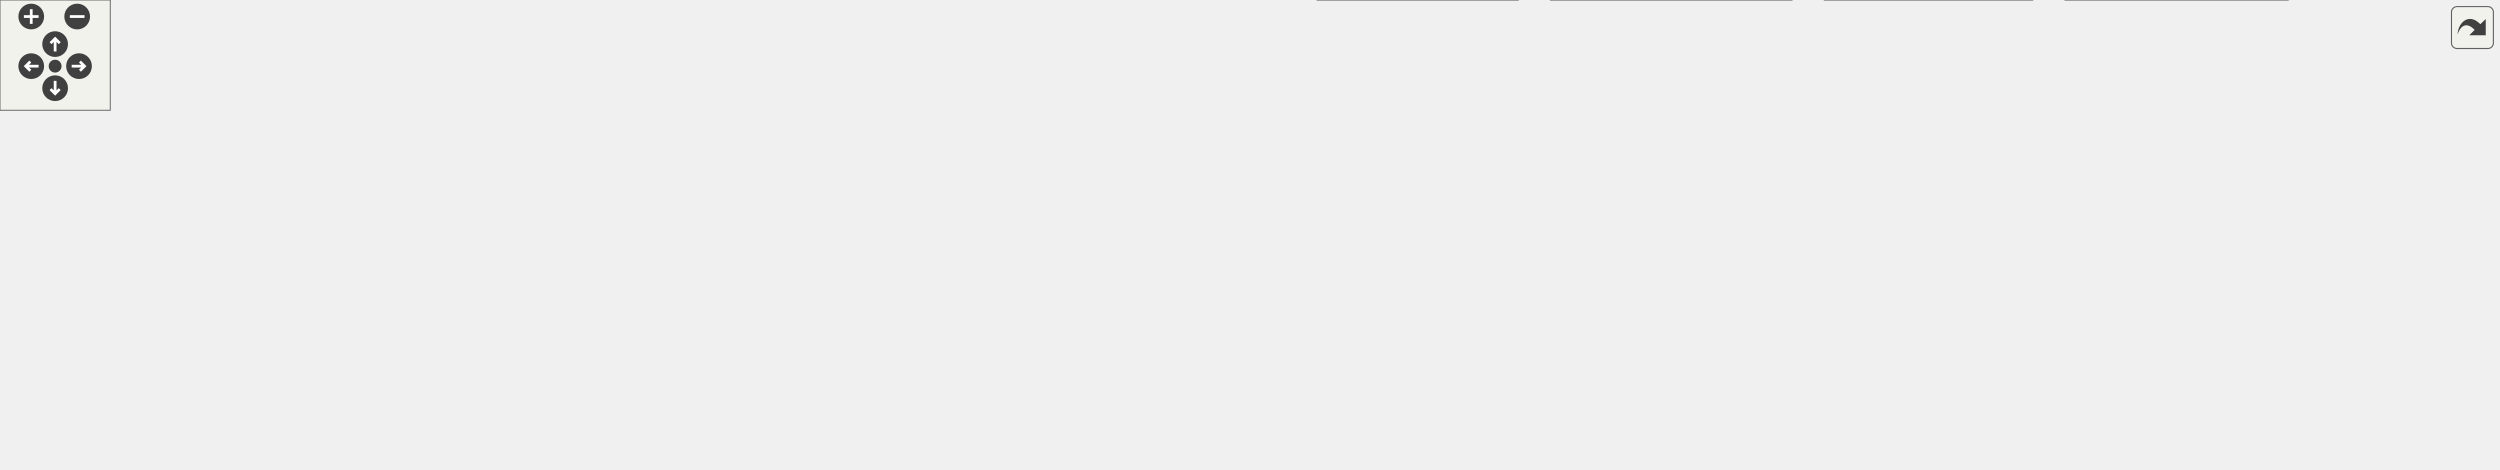
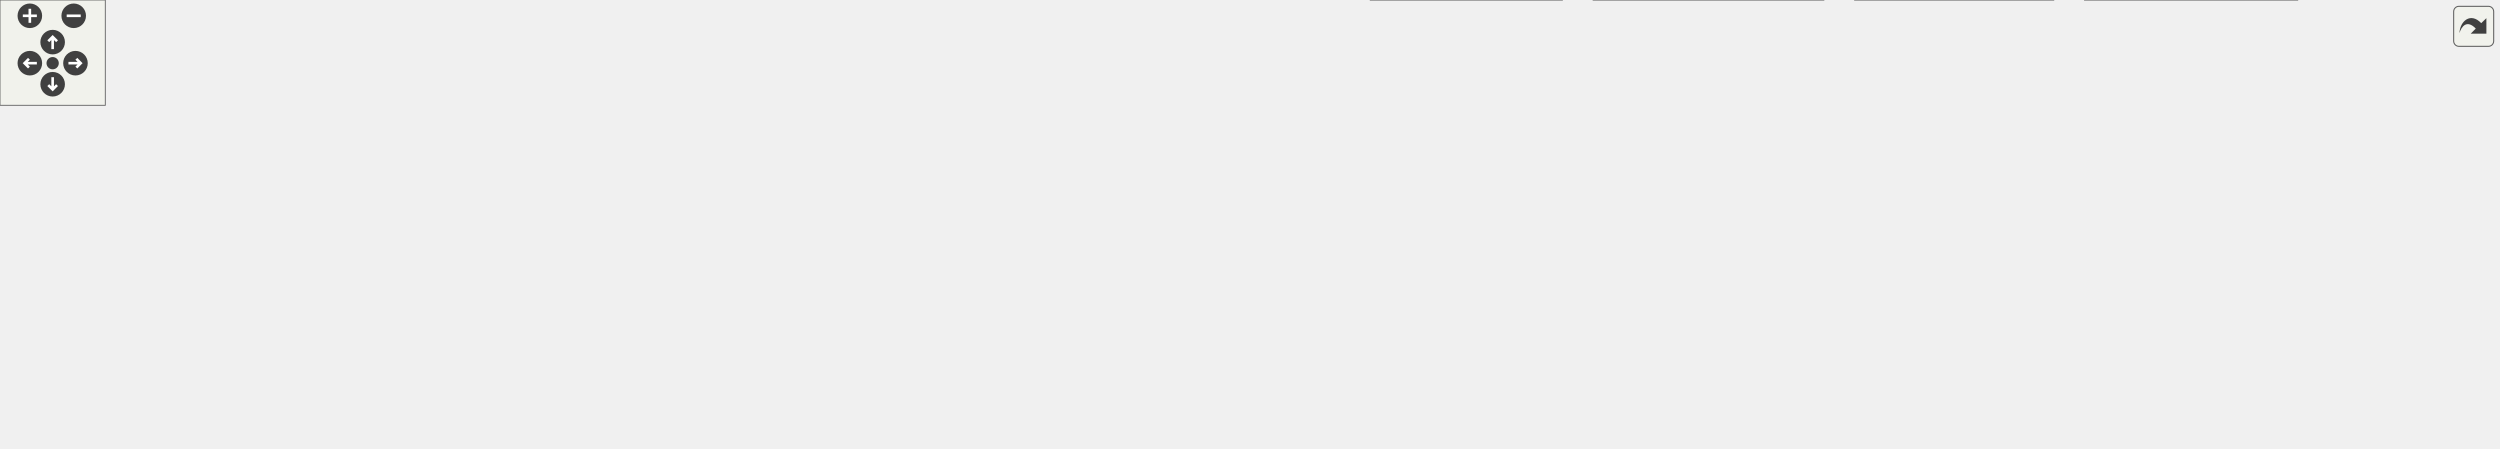
<svg xmlns="http://www.w3.org/2000/svg" xmlns:xlink="http://www.w3.org/1999/xlink" id="main" version="1.1" xml:space="preserve">
  <style type="text/css">
.edge:hover path { stroke: red; }
.edge:hover polygon { stroke: red; fill: red; }
</style>
  <defs>
    <circle id="rim" cx="0" cy="0" r="7" />
    <circle id="rim2" cx="0" cy="0" r="3.5" />
    <g id="zoomPlus">
      <use xlink:href="#rim" fill="#404040">
        <set attributeName="fill" to="#808080" begin="zoomplus.mouseover" end="zoomplus.mouseout" />
      </use>
      <path d="M-4,0h8M0,-4v8" fill="none" stroke="white" stroke-width="1.5" pointer-events="none" />
    </g>
    <g id="zoomMin">
      <use xlink:href="#rim" fill="#404040">
        <set attributeName="fill" to="#808080" begin="zoomminus.mouseover" end="zoomminus.mouseout" />
      </use>
      <path d="M-4,0h8" fill="none" stroke="white" stroke-width="1.5" pointer-events="none" />
    </g>
    <g id="dirArrow">
      <path fill="none" stroke="white" stroke-width="1.5" d="M0,-3.0v7 M-2.5,-0.5L0,-3.0L2.5,-0.5" />
    </g>
    <g id="resetDef">
      <use xlink:href="#rim2" fill="#404040">
        <set attributeName="fill" to="#808080" begin="reset.mouseover" end="reset.mouseout" />
      </use>
    </g>
  </defs>
  <svg id="graph" class="graph">
    <g id="viewport">
      <g id="node1" class="node">
        <g id="a_node1">
          <a xlink:title=" ">
-             <polygon fill="#999999" stroke="#666666" points="565,-195 474,-195 474,-176 565,-176 565,-195" />
-             <text text-anchor="middle" x="519.5" y="-183" font-family="Helvetica,sans-Serif" font-size="10.00">HwAccessor.cpp</text>
+             <polygon fill="#999999" stroke="#666666" points="589,-195 498,-195 498,-176 589,-176 589,-195" />
+             <text text-anchor="middle" x="543.5" y="-183" font-family="Helvetica,sans-Serif" font-size="10.00">HwAccessor.cpp</text>
          </a>
        </g>
      </g>
      <g id="node2" class="node">
        <g id="a_node2">
          <a xlink:href="_hw_accessor_8hpp.html" target="_top" xlink:title=" ">
-             <polygon fill="white" stroke="#666666" points="532,-140 407,-140 407,-121 532,-121 532,-140" />
-             <text text-anchor="middle" x="469.5" y="-128" font-family="Helvetica,sans-Serif" font-size="10.00">udmaio/HwAccessor.hpp</text>
+             <polygon fill="white" stroke="#666666" points="556,-140 431,-140 431,-121 556,-121 556,-140" />
+             <text text-anchor="middle" x="493.5" y="-128" font-family="Helvetica,sans-Serif" font-size="10.00">udmaio/HwAccessor.hpp</text>
          </a>
        </g>
      </g>
      <g id="edge1" class="edge">
-         <path fill="none" stroke="#63b8ff" d="M511.24,-175.75C504.34,-168.43 494.28,-157.76 485.76,-148.74" />
-         <polygon fill="#63b8ff" stroke="#63b8ff" points="488.38,-146.42 478.97,-141.54 483.29,-151.22 488.38,-146.42" />
+         <path fill="none" stroke="#63b8ff" d="M535.24,-175.75C528.34,-168.43 518.28,-157.76 509.76,-148.74" />
+         <polygon fill="#63b8ff" stroke="#63b8ff" points="512.38,-146.42 502.97,-141.54 507.29,-151.22 512.38,-146.42" />
+       </g>
+       <g id="node27" class="node">
+         <g id="a_node27">
+           <a xlink:title=" ">
+             <polygon fill="#e0e0e0" stroke="#999999" points="614.5,-140 574.5,-140 574.5,-121 614.5,-121 614.5,-140" />
+             <text text-anchor="middle" x="594.5" y="-128" font-family="Helvetica,sans-Serif" font-size="10.00">regex</text>
+           </a>
+         </g>
+       </g>
+       <g id="edge30" class="edge">
+         <path fill="none" stroke="#63b8ff" d="M551.92,-175.75C558.97,-168.43 569.23,-157.76 577.91,-148.74" />
+         <polygon fill="#63b8ff" stroke="#63b8ff" points="580.43,-151.17 584.85,-141.53 575.39,-146.31 580.43,-151.17" />
+       </g>
+       <g id="node3" class="node">
+         <g id="a_node3">
+           <a xlink:title=" ">
+             <polygon fill="#e0e0e0" stroke="#999999" points="49,-85 0,-85 0,-66 49,-66 49,-85" />
+             <text text-anchor="middle" x="24.5" y="-73" font-family="Helvetica,sans-Serif" font-size="10.00">cstddef</text>
+           </a>
+         </g>
+       </g>
+       <g id="edge2" class="edge">
+         <path fill="none" stroke="#63b8ff" d="M430.8,-125.91C348.15,-120.56 198.1,-108.68 60.45,-85.08" />
+         <polygon fill="#63b8ff" stroke="#63b8ff" points="61.24,-81.66 50.79,-83.39 60.04,-88.56 61.24,-81.66" />
+       </g>
+       <g id="node4" class="node">
+         <g id="a_node4">
+           <a xlink:title=" ">
+             <polygon fill="#e0e0e0" stroke="#999999" points="113.5,-85 67.5,-85 67.5,-66 113.5,-66 113.5,-85" />
+             <text text-anchor="middle" x="90.5" y="-73" font-family="Helvetica,sans-Serif" font-size="10.00">cstring</text>
+           </a>
+         </g>
+       </g>
+       <g id="edge3" class="edge">
+         <path fill="none" stroke="#63b8ff" d="M430.73,-124.67C359,-118.56 237.97,-106.41 125.08,-85.25" />
+         <polygon fill="#63b8ff" stroke="#63b8ff" points="125.8,-81.82 115.32,-83.39 124.49,-88.7 125.8,-81.82" />
+       </g>
+       <g id="node5" class="node">
+         <g id="a_node5">
+           <a xlink:title=" ">
+             <polygon fill="#e0e0e0" stroke="#999999" points="191.5,-85 131.5,-85 131.5,-66 191.5,-66 191.5,-85" />
+             <text text-anchor="middle" x="161.5" y="-73" font-family="Helvetica,sans-Serif" font-size="10.00">filesystem</text>
+           </a>
+         </g>
+       </g>
+       <g id="edge4" class="edge">
+         <path fill="none" stroke="#63b8ff" d="M430.72,-121.15C373.76,-113.3 287.2,-100.72 202.78,-85.32" />
+         <polygon fill="#63b8ff" stroke="#63b8ff" points="203.65,-81.92 193.18,-83.55 202.38,-88.81 203.65,-81.92" />
+       </g>
+       <g id="node6" class="node">
+         <g id="a_node6">
+           <a xlink:title=" ">
+             <polygon fill="#e0e0e0" stroke="#999999" points="259.5,-85 209.5,-85 209.5,-66 259.5,-66 259.5,-85" />
+             <text text-anchor="middle" x="234.5" y="-73" font-family="Helvetica,sans-Serif" font-size="10.00">fstream</text>
+           </a>
+         </g>
+       </g>
+       <g id="edge5" class="edge">
+         <path fill="none" stroke="#63b8ff" d="M448.38,-120.58C403.88,-111.73 333.94,-97.7 273.5,-85 272.52,-84.79 271.53,-84.58 270.53,-84.37" />
+         <polygon fill="#63b8ff" stroke="#63b8ff" points="271.65,-81.03 261.14,-82.36 270.19,-87.88 271.65,-81.03" />
+       </g>
+       <g id="node7" class="node">
+         <g id="a_node7">
+           <a xlink:title=" ">
+             <polygon fill="#e0e0e0" stroke="#999999" points="206.5,-24.5 152.5,-24.5 152.5,-5.5 206.5,-5.5 206.5,-24.5" />
+             <text text-anchor="middle" x="179.5" y="-12.5" font-family="Helvetica,sans-Serif" font-size="10.00">iostream</text>
+           </a>
+         </g>
+       </g>
+       <g id="edge6" class="edge">
+         <path fill="none" stroke="#63b8ff" d="M442,-120.5C404.76,-113.16 353.62,-101.31 310.5,-85 289.66,-77.11 236.95,-48.26 205.1,-30.45" />
+         <polygon fill="#63b8ff" stroke="#63b8ff" points="206.93,-27.47 196.5,-25.63 203.51,-33.57 206.93,-27.47" />
+       </g>
+       <g id="node8" class="node">
+         <g id="a_node8">
+           <a xlink:title=" ">
+             <polygon fill="#e0e0e0" stroke="#999999" points="276,-24.5 225,-24.5 225,-5.5 276,-5.5 276,-24.5" />
+             <text text-anchor="middle" x="250.5" y="-12.5" font-family="Helvetica,sans-Serif" font-size="10.00">memory</text>
+           </a>
+         </g>
+       </g>
+       <g id="edge7" class="edge">
+         <path fill="none" stroke="#63b8ff" d="M449.3,-120.51C418.84,-113.32 377.98,-101.66 344.5,-85 315.79,-70.72 286.62,-47.69 268.56,-32.21" />
+         <polygon fill="#63b8ff" stroke="#63b8ff" points="271.15,-29.83 261.32,-25.89 266.55,-35.11 271.15,-29.83" />
+       </g>
+       <g id="node9" class="node">
+         <g id="a_node9">
+           <a xlink:title=" ">
+             <polygon fill="#e0e0e0" stroke="#999999" points="497,-24.5 456,-24.5 456,-5.5 497,-5.5 497,-24.5" />
+             <text text-anchor="middle" x="476.5" y="-12.5" font-family="Helvetica,sans-Serif" font-size="10.00">string</text>
+           </a>
+         </g>
+       </g>
+       <g id="edge8" class="edge">
+         <path fill="none" stroke="#63b8ff" d="M492.17,-120.59C489.46,-102.53 483.27,-61.17 479.53,-36.21" />
+         <polygon fill="#63b8ff" stroke="#63b8ff" points="482.99,-35.73 478.05,-26.36 476.07,-36.77 482.99,-35.73" />
+       </g>
+       <g id="node10" class="node">
+         <g id="a_node10">
+           <a xlink:title=" ">
+             <polygon fill="#e0e0e0" stroke="#999999" points="781,-85 644,-85 644,-66 781,-66 781,-85" />
+             <text text-anchor="middle" x="712.5" y="-73" font-family="Helvetica,sans-Serif" font-size="10.00">boost/core/noncopyable.hpp</text>
+           </a>
+         </g>
+       </g>
+       <g id="edge9" class="edge">
+         <path fill="none" stroke="#63b8ff" d="M530.65,-120.51C567.49,-111.59 624.12,-97.89 664.38,-88.15" />
+         <polygon fill="#63b8ff" stroke="#63b8ff" points="665.17,-91.56 674.06,-85.8 663.52,-84.75 665.17,-91.56" />
+       </g>
+       <g id="node11" class="node">
+         <g id="a_node11">
+           <a xlink:title=" ">
+             <polygon fill="#e0e0e0" stroke="#999999" points="842,-85 799,-85 799,-66 842,-66 842,-85" />
+             <text text-anchor="middle" x="820.5" y="-73" font-family="Helvetica,sans-Serif" font-size="10.00">fcntl.h</text>
+           </a>
+         </g>
+       </g>
+       <g id="edge10" class="edge">
+         <path fill="none" stroke="#63b8ff" d="M556.22,-121.06C624.85,-111.67 731.66,-96.55 787.51,-85.37" />
+         <polygon fill="#63b8ff" stroke="#63b8ff" points="788.07,-88.83 797.14,-83.36 786.64,-81.98 788.07,-88.83" />
+       </g>
+       <g id="node12" class="node">
+         <g id="a_node12">
+           <a xlink:title=" ">
+             <polygon fill="#e0e0e0" stroke="#999999" points="929,-85 860,-85 860,-66 929,-66 929,-85" />
+             <text text-anchor="middle" x="894.5" y="-73" font-family="Helvetica,sans-Serif" font-size="10.00">sys/mman.h</text>
+           </a>
+         </g>
+       </g>
+       <g id="edge11" class="edge">
+         <path fill="none" stroke="#63b8ff" d="M556.16,-121.96C643.43,-111.42 796.03,-92.86 848.49,-85.29" />
+         <polygon fill="#63b8ff" stroke="#63b8ff" points="848.94,-88.76 858.31,-83.81 847.9,-81.84 848.94,-88.76" />
+       </g>
+       <g id="node13" class="node">
+         <g id="a_node13">
+           <a xlink:title=" ">
+             <polygon fill="#e0e0e0" stroke="#999999" points="1006,-85 947,-85 947,-66 1006,-66 1006,-85" />
+             <text text-anchor="middle" x="976.5" y="-73" font-family="Helvetica,sans-Serif" font-size="10.00">sys/stat.h</text>
+           </a>
+         </g>
+       </g>
+       <g id="edge12" class="edge">
+         <path fill="none" stroke="#63b8ff" d="M556.32,-122C559.42,-121.66 562.5,-121.32 565.5,-121 727.54,-103.62 772.13,-110.9 935.74,-85.27" />
+         <polygon fill="#63b8ff" stroke="#63b8ff" points="935.87,-88.79 945.2,-83.77 934.78,-81.88 935.87,-88.79" />
+       </g>
+       <g id="node14" class="node">
+         <g id="a_node14">
+           <a xlink:title=" ">
+             <polygon fill="#e0e0e0" stroke="#999999" points="1089,-85 1024,-85 1024,-66 1089,-66 1089,-85" />
+             <text text-anchor="middle" x="1056.5" y="-73" font-family="Helvetica,sans-Serif" font-size="10.00">sys/types.h</text>
+           </a>
+         </g>
+       </g>
+       <g id="edge13" class="edge">
+         <path fill="none" stroke="#63b8ff" d="M556.31,-121.94C559.42,-121.61 562.49,-121.3 565.5,-121 761.46,-101.6 814.91,-112.98 1012.53,-85.26" />
+         <polygon fill="#63b8ff" stroke="#63b8ff" points="1012.98,-88.73 1022.39,-83.86 1012,-81.8 1012.98,-88.73" />
+       </g>
+       <g id="node15" class="node">
+         <g id="a_node15">
+           <a xlink:title=" ">
+             <polygon fill="#e0e0e0" stroke="#999999" points="1157.5,-85 1107.5,-85 1107.5,-66 1157.5,-66 1157.5,-85" />
+             <text text-anchor="middle" x="1132.5" y="-73" font-family="Helvetica,sans-Serif" font-size="10.00">unistd.h</text>
+           </a>
+         </g>
+       </g>
+       <g id="edge14" class="edge">
+         <path fill="none" stroke="#63b8ff" d="M556.31,-121.9C559.42,-121.58 562.49,-121.28 565.5,-121 798.22,-99.42 861.98,-121.23 1096.07,-85.08" />
+         <polygon fill="#63b8ff" stroke="#63b8ff" points="1096.52,-88.55 1105.86,-83.55 1095.43,-81.64 1096.52,-88.55" />
+       </g>
+       <g id="node16" class="node">
+         <g id="a_node16">
+           <a xlink:href="_logging_8hpp.html" target="_top" xlink:title=" ">
+             <polygon fill="white" stroke="#666666" points="625.5,-85 521.5,-85 521.5,-66 625.5,-66 625.5,-85" />
+             <text text-anchor="middle" x="573.5" y="-73" font-family="Helvetica,sans-Serif" font-size="10.00">udmaio/Logging.hpp</text>
+           </a>
+         </g>
+       </g>
+       <g id="edge15" class="edge">
+         <path fill="none" stroke="#63b8ff" d="M507.07,-120.51C518.98,-112.62 536.55,-100.98 550.63,-91.65" />
+         <polygon fill="#63b8ff" stroke="#63b8ff" points="552.46,-94.63 558.87,-86.19 548.6,-88.8 552.46,-94.63" />
+       </g>
+       <g id="node24" class="node">
+         <g id="a_node24">
+           <a xlink:href="_uio_config_8hpp.html" target="_top" xlink:title=" ">
+             <polygon fill="white" stroke="#666666" points="465,-85 354,-85 354,-66 465,-66 465,-85" />
+             <text text-anchor="middle" x="409.5" y="-73" font-family="Helvetica,sans-Serif" font-size="10.00">udmaio/UioConfig.hpp</text>
+           </a>
+         </g>
+       </g>
+       <g id="edge24" class="edge">
+         <path fill="none" stroke="#63b8ff" d="M479.25,-120.51C466.62,-112.54 447.94,-100.75 433.09,-91.38" />
+         <polygon fill="#63b8ff" stroke="#63b8ff" points="435.14,-88.54 424.82,-86.17 431.41,-94.46 435.14,-88.54" />
+       </g>
+       <g id="edge16" class="edge">
+         <path fill="none" stroke="#63b8ff" d="M558.77,-65.62C543.46,-56.38 519.23,-41.77 501.03,-30.79" />
+         <polygon fill="#63b8ff" stroke="#63b8ff" points="503.04,-27.92 492.67,-25.75 499.42,-33.91 503.04,-27.92" />
+       </g>
+       <g id="node17" class="node">
+         <g id="a_node17">
+           <a xlink:title=" ">
+             <polygon fill="#e0e0e0" stroke="#999999" points="1423.5,-24.5 1327.5,-24.5 1327.5,-5.5 1423.5,-5.5 1423.5,-24.5" />
+             <text text-anchor="middle" x="1375.5" y="-12.5" font-family="Helvetica,sans-Serif" font-size="10.00">boost/log/core.hpp</text>
+           </a>
+         </g>
+       </g>
+       <g id="edge17" class="edge">
+         <path fill="none" stroke="#63b8ff" d="M625.89,-67C629.14,-66.64 632.36,-66.3 635.5,-66 938.12,-37.33 1017.79,-74.45 1318.5,-30 1323.09,-29.32 1327.86,-28.44 1332.58,-27.45" />
+         <polygon fill="#63b8ff" stroke="#63b8ff" points="1333,-30.95 1341.98,-25.32 1331.45,-24.12 1333,-30.95" />
+       </g>
+       <g id="node18" class="node">
+         <g id="a_node18">
+           <a xlink:title=" ">
+             <polygon fill="#e0e0e0" stroke="#999999" points="644,-24.5 515,-24.5 515,-5.5 644,-5.5 644,-24.5" />
+             <text text-anchor="middle" x="579.5" y="-12.5" font-family="Helvetica,sans-Serif" font-size="10.00">boost/log/expressions.hpp</text>
+           </a>
+         </g>
+       </g>
+       <g id="edge18" class="edge">
+         <path fill="none" stroke="#63b8ff" d="M574.39,-65.87C575.19,-58 576.41,-46.1 577.46,-35.89" />
+         <polygon fill="#63b8ff" stroke="#63b8ff" points="580.92,-36.48 578.46,-26.17 573.95,-35.76 580.92,-36.48" />
+       </g>
+       <g id="node19" class="node">
+         <g id="a_node19">
+           <a xlink:title=" ">
+             <polygon fill="#e0e0e0" stroke="#999999" points="763,-24.5 662,-24.5 662,-5.5 763,-5.5 763,-24.5" />
+             <text text-anchor="middle" x="712.5" y="-12.5" font-family="Helvetica,sans-Serif" font-size="10.00">boost/log/trivial.hpp</text>
+           </a>
+         </g>
+       </g>
+       <g id="edge19" class="edge">
+         <path fill="none" stroke="#63b8ff" d="M594.61,-65.62C617.47,-55.99 654.2,-40.54 680.58,-29.43" />
+         <polygon fill="#63b8ff" stroke="#63b8ff" points="681.94,-32.66 689.8,-25.56 679.22,-26.21 681.94,-32.66" />
+       </g>
+       <g id="node20" class="node">
+         <g id="a_node20">
+           <a xlink:title=" ">
+             <polygon fill="#e0e0e0" stroke="#999999" points="890,-30 781,-30 781,0 890,0 890,-30" />
+             <text text-anchor="start" x="789" y="-18" font-family="Helvetica,sans-Serif" font-size="10.00">boost/log/utility/setup</text>
+             <text text-anchor="middle" x="835.5" y="-7" font-family="Helvetica,sans-Serif" font-size="10.00">/console.hpp</text>
+           </a>
+         </g>
+       </g>
+       <g id="edge20" class="edge">
+         <path fill="none" stroke="#63b8ff" d="M613.58,-65.55C655.07,-56.29 720.58,-41.66 769.68,-30.7" />
+         <polygon fill="#63b8ff" stroke="#63b8ff" points="770.37,-34.13 779.36,-28.53 768.84,-27.3 770.37,-34.13" />
+       </g>
+       <g id="node21" class="node">
+         <g id="a_node21">
+           <a xlink:title=" ">
+             <polygon fill="#e0e0e0" stroke="#999999" points="1039,-30 908,-30 908,0 1039,0 1039,-30" />
+             <text text-anchor="start" x="916" y="-18" font-family="Helvetica,sans-Serif" font-size="10.00">boost/log/sources/severity</text>
+             <text text-anchor="middle" x="973.5" y="-7" font-family="Helvetica,sans-Serif" font-size="10.00">_channel_logger.hpp</text>
+           </a>
+         </g>
+       </g>
+       <g id="edge21" class="edge">
+         <path fill="none" stroke="#63b8ff" d="M625.93,-67.31C629.17,-66.87 632.38,-66.43 635.5,-66 749.28,-50.44 780.73,-49.08 896.65,-30.42" />
+         <polygon fill="#63b8ff" stroke="#63b8ff" points="896.96,-33.91 906.27,-28.86 895.84,-27 896.96,-33.91" />
+       </g>
+       <g id="node22" class="node">
+         <g id="a_node22">
+           <a xlink:title=" ">
+             <polygon fill="#e0e0e0" stroke="#999999" points="1170,-30 1057,-30 1057,0 1170,0 1170,-30" />
+             <text text-anchor="start" x="1065" y="-18" font-family="Helvetica,sans-Serif" font-size="10.00">boost/log/support/date</text>
+             <text text-anchor="middle" x="1113.5" y="-7" font-family="Helvetica,sans-Serif" font-size="10.00">_time.hpp</text>
+           </a>
+         </g>
+       </g>
+       <g id="edge22" class="edge">
+         <path fill="none" stroke="#63b8ff" d="M625.91,-67.13C629.15,-66.73 632.37,-66.35 635.5,-66 814.94,-45.89 864.34,-56.99 1045.25,-30.38" />
+         <polygon fill="#63b8ff" stroke="#63b8ff" points="1045.63,-33.86 1055.01,-28.92 1044.6,-26.94 1045.63,-33.86" />
+       </g>
+       <g id="node23" class="node">
+         <g id="a_node23">
+           <a xlink:title=" ">
+             <polygon fill="#e0e0e0" stroke="#999999" points="1309,-30 1188,-30 1188,0 1309,0 1309,-30" />
+             <text text-anchor="start" x="1196" y="-18" font-family="Helvetica,sans-Serif" font-size="10.00">boost/log/utility/setup</text>
+             <text text-anchor="middle" x="1248.5" y="-7" font-family="Helvetica,sans-Serif" font-size="10.00">/common_attributes.hpp</text>
+           </a>
+         </g>
+       </g>
+       <g id="edge23" class="edge">
+         <path fill="none" stroke="#63b8ff" d="M625.9,-67.05C629.15,-66.67 632.37,-66.32 635.5,-66 872.92,-41.9 937.4,-61.55 1176.47,-30.29" />
+         <polygon fill="#63b8ff" stroke="#63b8ff" points="1176.67,-33.8 1186.12,-29.01 1175.75,-26.86 1176.67,-33.8" />
+       </g>
+       <g id="edge25" class="edge">
+         <path fill="none" stroke="#63b8ff" d="M361.55,-65.52C321.97,-57.63 264.55,-45.08 215.5,-30 214.17,-29.59 212.81,-29.15 211.45,-28.7" />
+         <polygon fill="#63b8ff" stroke="#63b8ff" points="213.04,-25.55 202.45,-25.47 210.68,-32.14 213.04,-25.55" />
+       </g>
+       <g id="edge26" class="edge">
+         <path fill="none" stroke="#63b8ff" d="M383.51,-65.66C358.13,-56.93 318.48,-43.04 284.5,-30 283.72,-29.7 282.93,-29.39 282.13,-29.08" />
+         <polygon fill="#63b8ff" stroke="#63b8ff" points="283.65,-25.92 273.06,-25.46 281.05,-32.42 283.65,-25.92" />
+       </g>
+       <g id="edge28" class="edge">
+         <path fill="none" stroke="#63b8ff" d="M419.68,-65.62C429.71,-56.85 445.29,-43.25 457.6,-32.5" />
+         <polygon fill="#63b8ff" stroke="#63b8ff" points="459.86,-35.18 465.09,-25.96 455.25,-29.9 459.86,-35.18" />
+       </g>
+       <g id="node25" class="node">
+         <g id="a_node25">
+           <a xlink:title=" ">
+             <polygon fill="#e0e0e0" stroke="#999999" points="353,-24.5 294,-24.5 294,-5.5 353,-5.5 353,-24.5" />
+             <text text-anchor="middle" x="323.5" y="-12.5" font-family="Helvetica,sans-Serif" font-size="10.00">stdexcept</text>
+           </a>
+         </g>
+       </g>
+       <g id="edge27" class="edge">
+         <path fill="none" stroke="#63b8ff" d="M396.44,-65.62C383.05,-56.51 361.98,-42.18 345.92,-31.25" />
+         <polygon fill="#63b8ff" stroke="#63b8ff" points="348.17,-28.55 337.94,-25.82 344.24,-34.34 348.17,-28.55" />
      </g>
      <g id="node26" class="node">
        <g id="a_node26">
          <a xlink:title=" ">
-             <polygon fill="#e0e0e0" stroke="#999999" points="590.5,-140 550.5,-140 550.5,-121 590.5,-121 590.5,-140" />
-             <text text-anchor="middle" x="570.5" y="-128" font-family="Helvetica,sans-Serif" font-size="10.00">regex</text>
+             <polygon fill="#e0e0e0" stroke="#999999" points="437.5,-24.5 371.5,-24.5 371.5,-5.5 437.5,-5.5 437.5,-24.5" />
+             <text text-anchor="middle" x="404.5" y="-12.5" font-family="Helvetica,sans-Serif" font-size="10.00">string_view</text>
          </a>
        </g>
      </g>
      <g id="edge29" class="edge">
-         <path fill="none" stroke="#63b8ff" d="M527.92,-175.75C534.97,-168.43 545.23,-157.76 553.91,-148.74" />
-         <polygon fill="#63b8ff" stroke="#63b8ff" points="556.43,-151.17 560.85,-141.53 551.39,-146.31 556.43,-151.17" />
-       </g>
-       <g id="node3" class="node">
-         <g id="a_node3">
-           <a xlink:title=" ">
-             <polygon fill="#e0e0e0" stroke="#999999" points="49,-85 0,-85 0,-66 49,-66 49,-85" />
-             <text text-anchor="middle" x="24.5" y="-73" font-family="Helvetica,sans-Serif" font-size="10.00">cstddef</text>
-           </a>
-         </g>
-       </g>
-       <g id="edge2" class="edge">
-         <path fill="none" stroke="#63b8ff" d="M406.8,-125.4C328.17,-119.66 189.07,-107.53 60.51,-85.1" />
-         <polygon fill="#63b8ff" stroke="#63b8ff" points="61.25,-81.68 50.79,-83.38 60.02,-88.57 61.25,-81.68" />
-       </g>
-       <g id="node4" class="node">
-         <g id="a_node4">
-           <a xlink:title=" ">
-             <polygon fill="#e0e0e0" stroke="#999999" points="127.5,-85 67.5,-85 67.5,-66 127.5,-66 127.5,-85" />
-             <text text-anchor="middle" x="97.5" y="-73" font-family="Helvetica,sans-Serif" font-size="10.00">filesystem</text>
-           </a>
-         </g>
-       </g>
-       <g id="edge3" class="edge">
-         <path fill="none" stroke="#63b8ff" d="M406.66,-122.65C341.96,-115.26 237.99,-102.4 138.82,-85.28" />
-         <polygon fill="#63b8ff" stroke="#63b8ff" points="139.63,-81.87 129.18,-83.59 138.43,-88.76 139.63,-81.87" />
-       </g>
-       <g id="node5" class="node">
-         <g id="a_node5">
-           <a xlink:title=" ">
-             <polygon fill="#e0e0e0" stroke="#999999" points="195.5,-85 145.5,-85 145.5,-66 195.5,-66 195.5,-85" />
-             <text text-anchor="middle" x="170.5" y="-73" font-family="Helvetica,sans-Serif" font-size="10.00">fstream</text>
-           </a>
-         </g>
-       </g>
-       <g id="edge4" class="edge">
-         <path fill="none" stroke="#63b8ff" d="M412.56,-120.51C359.79,-112 279.18,-98.55 209.5,-85 208.52,-84.81 207.52,-84.61 206.52,-84.41" />
-         <polygon fill="#63b8ff" stroke="#63b8ff" points="207.63,-81.07 197.12,-82.46 206.2,-87.92 207.63,-81.07" />
-       </g>
-       <g id="node6" class="node">
-         <g id="a_node6">
-           <a xlink:title=" ">
-             <polygon fill="#e0e0e0" stroke="#999999" points="142.5,-24.5 88.5,-24.5 88.5,-5.5 142.5,-5.5 142.5,-24.5" />
-             <text text-anchor="middle" x="115.5" y="-12.5" font-family="Helvetica,sans-Serif" font-size="10.00">iostream</text>
-           </a>
-         </g>
-       </g>
-       <g id="edge5" class="edge">
-         <path fill="none" stroke="#63b8ff" d="M406.69,-121.89C361.28,-115.22 298.96,-103.61 246.5,-85 225.5,-77.55 172.84,-48.54 141.05,-30.59" />
-         <polygon fill="#63b8ff" stroke="#63b8ff" points="142.89,-27.61 132.47,-25.72 139.44,-33.7 142.89,-27.61" />
-       </g>
-       <g id="node7" class="node">
-         <g id="a_node7">
-           <a xlink:title=" ">
-             <polygon fill="#e0e0e0" stroke="#999999" points="212,-24.5 161,-24.5 161,-5.5 212,-5.5 212,-24.5" />
-             <text text-anchor="middle" x="186.5" y="-12.5" font-family="Helvetica,sans-Serif" font-size="10.00">memory</text>
-           </a>
-         </g>
-       </g>
-       <g id="edge6" class="edge">
-         <path fill="none" stroke="#63b8ff" d="M406.57,-121.19C368.78,-114.63 320.45,-103.43 280.5,-85 251.23,-71.5 222,-48.09 204.09,-32.33" />
-         <polygon fill="#63b8ff" stroke="#63b8ff" points="206.71,-29.98 196.94,-25.89 202.03,-35.19 206.71,-29.98" />
-       </g>
-       <g id="node8" class="node">
-         <g id="a_node8">
-           <a xlink:title=" ">
-             <polygon fill="#e0e0e0" stroke="#999999" points="433,-24.5 392,-24.5 392,-5.5 433,-5.5 433,-24.5" />
-             <text text-anchor="middle" x="412.5" y="-12.5" font-family="Helvetica,sans-Serif" font-size="10.00">string</text>
-           </a>
-         </g>
-       </g>
-       <g id="edge7" class="edge">
-         <path fill="none" stroke="#63b8ff" d="M465.03,-120.59C455.79,-102.19 434.42,-59.64 421.97,-34.85" />
-         <polygon fill="#63b8ff" stroke="#63b8ff" points="425.25,-33.58 417.63,-26.22 418.99,-36.72 425.25,-33.58" />
-       </g>
-       <g id="node9" class="node">
-         <g id="a_node9">
-           <a xlink:title=" ">
-             <polygon fill="#e0e0e0" stroke="#999999" points="717,-85 580,-85 580,-66 717,-66 717,-85" />
-             <text text-anchor="middle" x="648.5" y="-73" font-family="Helvetica,sans-Serif" font-size="10.00">boost/core/noncopyable.hpp</text>
-           </a>
-         </g>
-       </g>
-       <g id="edge8" class="edge">
-         <path fill="none" stroke="#63b8ff" d="M499.86,-120.51C529.4,-111.76 574.48,-98.42 607.25,-88.71" />
-         <polygon fill="#63b8ff" stroke="#63b8ff" points="608.24,-92.07 616.83,-85.88 606.25,-85.36 608.24,-92.07" />
-       </g>
-       <g id="node10" class="node">
-         <g id="a_node10">
-           <a xlink:title=" ">
-             <polygon fill="#e0e0e0" stroke="#999999" points="778,-85 735,-85 735,-66 778,-66 778,-85" />
-             <text text-anchor="middle" x="756.5" y="-73" font-family="Helvetica,sans-Serif" font-size="10.00">fcntl.h</text>
-           </a>
-         </g>
-       </g>
-       <g id="edge9" class="edge">
-         <path fill="none" stroke="#63b8ff" d="M532.18,-120.52C581.89,-112.98 653.32,-101.19 723.77,-85.44" />
-         <polygon fill="#63b8ff" stroke="#63b8ff" points="724.16,-88.95 733.14,-83.32 722.61,-82.12 724.16,-88.95" />
-       </g>
-       <g id="node11" class="node">
-         <g id="a_node11">
-           <a xlink:title=" ">
-             <polygon fill="#e0e0e0" stroke="#999999" points="865,-85 796,-85 796,-66 865,-66 865,-85" />
-             <text text-anchor="middle" x="830.5" y="-73" font-family="Helvetica,sans-Serif" font-size="10.00">sys/mman.h</text>
-           </a>
-         </g>
-       </g>
-       <g id="edge10" class="edge">
-         <path fill="none" stroke="#63b8ff" d="M532.41,-121.75C594.17,-113.91 691.32,-100.94 784.46,-85.44" />
-         <polygon fill="#63b8ff" stroke="#63b8ff" points="785.02,-88.89 794.3,-83.78 783.86,-81.99 785.02,-88.89" />
-       </g>
-       <g id="node12" class="node">
-         <g id="a_node12">
-           <a xlink:title=" ">
-             <polygon fill="#e0e0e0" stroke="#999999" points="942,-85 883,-85 883,-66 942,-66 942,-85" />
-             <text text-anchor="middle" x="912.5" y="-73" font-family="Helvetica,sans-Serif" font-size="10.00">sys/stat.h</text>
-           </a>
-         </g>
-       </g>
-       <g id="edge11" class="edge">
-         <path fill="none" stroke="#63b8ff" d="M532.32,-122.05C535.43,-121.69 538.5,-121.34 541.5,-121 685.81,-104.68 725.7,-109.05 871.54,-85.33" />
-         <polygon fill="#63b8ff" stroke="#63b8ff" points="871.9,-88.82 881.2,-83.75 870.76,-81.92 871.9,-88.82" />
-       </g>
-       <g id="node13" class="node">
-         <g id="a_node13">
-           <a xlink:title=" ">
-             <polygon fill="#e0e0e0" stroke="#999999" points="1025,-85 960,-85 960,-66 1025,-66 1025,-85" />
-             <text text-anchor="middle" x="992.5" y="-73" font-family="Helvetica,sans-Serif" font-size="10.00">sys/types.h</text>
-           </a>
-         </g>
-       </g>
-       <g id="edge12" class="edge">
-         <path fill="none" stroke="#63b8ff" d="M532.32,-121.97C535.42,-121.64 538.5,-121.31 541.5,-121 719.82,-102.65 768.58,-111.25 948.68,-85.26" />
-         <polygon fill="#63b8ff" stroke="#63b8ff" points="949,-88.75 958.39,-83.84 947.99,-81.82 949,-88.75" />
-       </g>
-       <g id="node14" class="node">
-         <g id="a_node14">
-           <a xlink:title=" ">
-             <polygon fill="#e0e0e0" stroke="#999999" points="1093.5,-85 1043.5,-85 1043.5,-66 1093.5,-66 1093.5,-85" />
-             <text text-anchor="middle" x="1068.5" y="-73" font-family="Helvetica,sans-Serif" font-size="10.00">unistd.h</text>
-           </a>
-         </g>
-       </g>
-       <g id="edge13" class="edge">
-         <path fill="none" stroke="#63b8ff" d="M532.31,-121.92C535.42,-121.6 538.49,-121.29 541.5,-121 756.57,-100.46 815.62,-119.13 1032.24,-85.07" />
-         <polygon fill="#63b8ff" stroke="#63b8ff" points="1032.53,-88.57 1041.85,-83.54 1031.43,-81.66 1032.53,-88.57" />
-       </g>
-       <g id="node15" class="node">
-         <g id="a_node15">
-           <a xlink:href="_logging_8hpp.html" target="_top" xlink:title=" ">
-             <polygon fill="white" stroke="#666666" points="561.5,-85 457.5,-85 457.5,-66 561.5,-66 561.5,-85" />
-             <text text-anchor="middle" x="509.5" y="-73" font-family="Helvetica,sans-Serif" font-size="10.00">udmaio/Logging.hpp</text>
-           </a>
-         </g>
-       </g>
-       <g id="edge14" class="edge">
-         <path fill="none" stroke="#63b8ff" d="M476.11,-120.75C481.46,-113.66 489.18,-103.42 495.85,-94.59" />
-         <polygon fill="#63b8ff" stroke="#63b8ff" points="498.61,-96.74 501.84,-86.65 493.02,-92.52 498.61,-96.74" />
-       </g>
-       <g id="node23" class="node">
-         <g id="a_node23">
-           <a xlink:href="_uio_config_8hpp.html" target="_top" xlink:title=" ">
-             <polygon fill="white" stroke="#666666" points="401,-85 290,-85 290,-66 401,-66 401,-85" />
-             <text text-anchor="middle" x="345.5" y="-73" font-family="Helvetica,sans-Serif" font-size="10.00">udmaio/UioConfig.hpp</text>
-           </a>
-         </g>
-       </g>
-       <g id="edge23" class="edge">
-         <path fill="none" stroke="#63b8ff" d="M448.47,-120.51C428.75,-112.08 399.03,-99.38 376.59,-89.79" />
-         <polygon fill="#63b8ff" stroke="#63b8ff" points="378.19,-86.66 367.62,-85.95 375.44,-93.1 378.19,-86.66" />
-       </g>
-       <g id="edge15" class="edge">
-         <path fill="none" stroke="#63b8ff" d="M494.77,-65.62C479.46,-56.38 455.23,-41.77 437.03,-30.79" />
-         <polygon fill="#63b8ff" stroke="#63b8ff" points="439.04,-27.92 428.67,-25.75 435.42,-33.91 439.04,-27.92" />
-       </g>
-       <g id="node16" class="node">
-         <g id="a_node16">
-           <a xlink:title=" ">
-             <polygon fill="#e0e0e0" stroke="#999999" points="1359.5,-24.5 1263.5,-24.5 1263.5,-5.5 1359.5,-5.5 1359.5,-24.5" />
-             <text text-anchor="middle" x="1311.5" y="-12.5" font-family="Helvetica,sans-Serif" font-size="10.00">boost/log/core.hpp</text>
-           </a>
-         </g>
-       </g>
-       <g id="edge16" class="edge">
-         <path fill="none" stroke="#63b8ff" d="M561.89,-67C565.14,-66.64 568.36,-66.3 571.5,-66 874.12,-37.33 953.79,-74.45 1254.5,-30 1259.09,-29.32 1263.86,-28.44 1268.58,-27.45" />
-         <polygon fill="#63b8ff" stroke="#63b8ff" points="1269,-30.95 1277.98,-25.32 1267.45,-24.12 1269,-30.95" />
-       </g>
-       <g id="node17" class="node">
-         <g id="a_node17">
-           <a xlink:title=" ">
-             <polygon fill="#e0e0e0" stroke="#999999" points="580,-24.5 451,-24.5 451,-5.5 580,-5.5 580,-24.5" />
-             <text text-anchor="middle" x="515.5" y="-12.5" font-family="Helvetica,sans-Serif" font-size="10.00">boost/log/expressions.hpp</text>
-           </a>
-         </g>
-       </g>
-       <g id="edge17" class="edge">
-         <path fill="none" stroke="#63b8ff" d="M510.39,-65.87C511.19,-58 512.41,-46.1 513.46,-35.89" />
-         <polygon fill="#63b8ff" stroke="#63b8ff" points="516.92,-36.48 514.46,-26.17 509.95,-35.76 516.92,-36.48" />
-       </g>
-       <g id="node18" class="node">
-         <g id="a_node18">
-           <a xlink:title=" ">
-             <polygon fill="#e0e0e0" stroke="#999999" points="699,-24.5 598,-24.5 598,-5.5 699,-5.5 699,-24.5" />
-             <text text-anchor="middle" x="648.5" y="-12.5" font-family="Helvetica,sans-Serif" font-size="10.00">boost/log/trivial.hpp</text>
-           </a>
-         </g>
-       </g>
-       <g id="edge18" class="edge">
-         <path fill="none" stroke="#63b8ff" d="M530.61,-65.62C553.47,-55.99 590.2,-40.54 616.58,-29.43" />
-         <polygon fill="#63b8ff" stroke="#63b8ff" points="617.94,-32.66 625.8,-25.56 615.22,-26.21 617.94,-32.66" />
-       </g>
-       <g id="node19" class="node">
-         <g id="a_node19">
-           <a xlink:title=" ">
-             <polygon fill="#e0e0e0" stroke="#999999" points="826,-30 717,-30 717,0 826,0 826,-30" />
-             <text text-anchor="start" x="725" y="-18" font-family="Helvetica,sans-Serif" font-size="10.00">boost/log/utility/setup</text>
-             <text text-anchor="middle" x="771.5" y="-7" font-family="Helvetica,sans-Serif" font-size="10.00">/console.hpp</text>
-           </a>
-         </g>
-       </g>
-       <g id="edge19" class="edge">
-         <path fill="none" stroke="#63b8ff" d="M549.58,-65.55C591.07,-56.29 656.58,-41.66 705.68,-30.7" />
-         <polygon fill="#63b8ff" stroke="#63b8ff" points="706.37,-34.13 715.36,-28.53 704.84,-27.3 706.37,-34.13" />
-       </g>
-       <g id="node20" class="node">
-         <g id="a_node20">
-           <a xlink:title=" ">
-             <polygon fill="#e0e0e0" stroke="#999999" points="975,-30 844,-30 844,0 975,0 975,-30" />
-             <text text-anchor="start" x="852" y="-18" font-family="Helvetica,sans-Serif" font-size="10.00">boost/log/sources/severity</text>
-             <text text-anchor="middle" x="909.5" y="-7" font-family="Helvetica,sans-Serif" font-size="10.00">_channel_logger.hpp</text>
-           </a>
-         </g>
-       </g>
-       <g id="edge20" class="edge">
-         <path fill="none" stroke="#63b8ff" d="M561.93,-67.31C565.17,-66.87 568.38,-66.43 571.5,-66 685.28,-50.44 716.73,-49.08 832.65,-30.42" />
-         <polygon fill="#63b8ff" stroke="#63b8ff" points="832.96,-33.91 842.27,-28.86 831.84,-27 832.96,-33.91" />
-       </g>
-       <g id="node21" class="node">
-         <g id="a_node21">
-           <a xlink:title=" ">
-             <polygon fill="#e0e0e0" stroke="#999999" points="1106,-30 993,-30 993,0 1106,0 1106,-30" />
-             <text text-anchor="start" x="1001" y="-18" font-family="Helvetica,sans-Serif" font-size="10.00">boost/log/support/date</text>
-             <text text-anchor="middle" x="1049.5" y="-7" font-family="Helvetica,sans-Serif" font-size="10.00">_time.hpp</text>
-           </a>
-         </g>
-       </g>
-       <g id="edge21" class="edge">
-         <path fill="none" stroke="#63b8ff" d="M561.91,-67.13C565.15,-66.73 568.37,-66.35 571.5,-66 750.94,-45.89 800.34,-56.99 981.25,-30.38" />
-         <polygon fill="#63b8ff" stroke="#63b8ff" points="981.63,-33.86 991.01,-28.92 980.6,-26.94 981.63,-33.86" />
-       </g>
-       <g id="node22" class="node">
-         <g id="a_node22">
-           <a xlink:title=" ">
-             <polygon fill="#e0e0e0" stroke="#999999" points="1245,-30 1124,-30 1124,0 1245,0 1245,-30" />
-             <text text-anchor="start" x="1132" y="-18" font-family="Helvetica,sans-Serif" font-size="10.00">boost/log/utility/setup</text>
-             <text text-anchor="middle" x="1184.5" y="-7" font-family="Helvetica,sans-Serif" font-size="10.00">/common_attributes.hpp</text>
-           </a>
-         </g>
-       </g>
-       <g id="edge22" class="edge">
-         <path fill="none" stroke="#63b8ff" d="M561.9,-67.05C565.15,-66.67 568.37,-66.32 571.5,-66 808.92,-41.9 873.4,-61.55 1112.47,-30.29" />
-         <polygon fill="#63b8ff" stroke="#63b8ff" points="1112.67,-33.8 1122.12,-29.01 1111.75,-26.86 1112.67,-33.8" />
-       </g>
-       <g id="edge24" class="edge">
-         <path fill="none" stroke="#63b8ff" d="M297.55,-65.52C257.97,-57.63 200.55,-45.08 151.5,-30 150.17,-29.59 148.81,-29.15 147.45,-28.7" />
-         <polygon fill="#63b8ff" stroke="#63b8ff" points="149.04,-25.55 138.45,-25.47 146.68,-32.14 149.04,-25.55" />
-       </g>
-       <g id="edge25" class="edge">
-         <path fill="none" stroke="#63b8ff" d="M319.51,-65.66C294.13,-56.93 254.48,-43.04 220.5,-30 219.72,-29.7 218.93,-29.39 218.13,-29.08" />
-         <polygon fill="#63b8ff" stroke="#63b8ff" points="219.65,-25.92 209.06,-25.46 217.05,-32.42 219.65,-25.92" />
-       </g>
-       <g id="edge27" class="edge">
-         <path fill="none" stroke="#63b8ff" d="M355.68,-65.62C365.71,-56.85 381.29,-43.25 393.6,-32.5" />
-         <polygon fill="#63b8ff" stroke="#63b8ff" points="395.86,-35.18 401.09,-25.96 391.25,-29.9 395.86,-35.18" />
-       </g>
-       <g id="node24" class="node">
-         <g id="a_node24">
-           <a xlink:title=" ">
-             <polygon fill="#e0e0e0" stroke="#999999" points="289,-24.5 230,-24.5 230,-5.5 289,-5.5 289,-24.5" />
-             <text text-anchor="middle" x="259.5" y="-12.5" font-family="Helvetica,sans-Serif" font-size="10.00">stdexcept</text>
-           </a>
-         </g>
-       </g>
-       <g id="edge26" class="edge">
-         <path fill="none" stroke="#63b8ff" d="M332.44,-65.62C319.05,-56.51 297.98,-42.18 281.92,-31.25" />
-         <polygon fill="#63b8ff" stroke="#63b8ff" points="284.17,-28.55 273.94,-25.82 280.24,-34.34 284.17,-28.55" />
-       </g>
-       <g id="node25" class="node">
-         <g id="a_node25">
-           <a xlink:title=" ">
-             <polygon fill="#e0e0e0" stroke="#999999" points="373.5,-24.5 307.5,-24.5 307.5,-5.5 373.5,-5.5 373.5,-24.5" />
-             <text text-anchor="middle" x="340.5" y="-12.5" font-family="Helvetica,sans-Serif" font-size="10.00">string_view</text>
-           </a>
-         </g>
-       </g>
-       <g id="edge28" class="edge">
-         <path fill="none" stroke="#63b8ff" d="M344.76,-65.87C344.09,-58 343.07,-46.1 342.2,-35.89" />
-         <polygon fill="#63b8ff" stroke="#63b8ff" points="345.71,-35.84 341.37,-26.18 338.73,-36.44 345.71,-35.84" />
+         <path fill="none" stroke="#63b8ff" d="M408.76,-65.87C408.09,-58 407.07,-46.1 406.2,-35.89" />
+         <polygon fill="#63b8ff" stroke="#63b8ff" points="409.71,-35.84 405.37,-26.18 402.73,-36.44 409.71,-35.84" />
      </g>
    </g>
  </svg>
  <g id="navigator" transform="translate(0 0)" fill="#404254">
    <rect fill="#f2f5e9" fill-opacity="0.5" stroke="#606060" stroke-width=".5" x="0" y="0" width="60" height="60" />
    <use id="zoomplus" xlink:href="#zoomPlus" x="17" y="9" />
    <use id="zoomminus" xlink:href="#zoomMin" x="42" y="9" />
    <use id="reset" xlink:href="#resetDef" x="30" y="36" />
    <g id="arrowUp" xlink:href="#dirArrow" transform="translate(30 24)">
      <use xlink:href="#rim" fill="#404040">
        <set attributeName="fill" to="#808080" begin="arrowUp.mouseover" end="arrowUp.mouseout" />
      </use>
      <path fill="none" stroke="white" stroke-width="1.5" d="M0,-3.0v7 M-2.5,-0.5L0,-3.0L2.5,-0.5" />
    </g>
    <g id="arrowRight" xlink:href="#dirArrow" transform="rotate(90) translate(36 -43)">
      <use xlink:href="#rim" fill="#404040">
        <set attributeName="fill" to="#808080" begin="arrowRight.mouseover" end="arrowRight.mouseout" />
      </use>
      <path fill="none" stroke="white" stroke-width="1.5" d="M0,-3.0v7 M-2.5,-0.5L0,-3.0L2.5,-0.5" />
    </g>
    <g id="arrowDown" xlink:href="#dirArrow" transform="rotate(180) translate(-30 -48)">
      <use xlink:href="#rim" fill="#404040">
        <set attributeName="fill" to="#808080" begin="arrowDown.mouseover" end="arrowDown.mouseout" />
      </use>
      <path fill="none" stroke="white" stroke-width="1.5" d="M0,-3.0v7 M-2.5,-0.5L0,-3.0L2.5,-0.5" />
    </g>
    <g id="arrowLeft" xlink:href="#dirArrow" transform="rotate(270) translate(-36 17)">
      <use xlink:href="#rim" fill="#404040">
        <set attributeName="fill" to="#808080" begin="arrowLeft.mouseover" end="arrowLeft.mouseout" />
      </use>
      <path fill="none" stroke="white" stroke-width="1.5" d="M0,-3.0v7 M-2.5,-0.5L0,-3.0L2.5,-0.5" />
    </g>
  </g>
  <svg viewBox="0 0 15 15" width="100%" height="30px" preserveAspectRatio="xMaxYMin meet">
    <g id="arrow_out" transform="scale(0.3 0.3)">
      <a xlink:href="_hw_accessor_8cpp__incl_org.svg" target="_base">
        <rect id="button" ry="5" rx="5" y="6" x="6" height="38" width="38" fill="#f2f5e9" fill-opacity="0.5" stroke="#606060" stroke-width="1.0" />
        <path id="arrow" d="M 11.5,31.437 C 11.94,20.098 22.043,11.323 32.159,21.979 L 37.069,17.246 C 37.069,17.246 37.088,32 37.088,32 L 22.16,31.978 C 22.16,31.978 26.998,27.14 26.998,27.14 C 18.529,18.264 13.292,25.23 11.5,31.437 z" style="fill:#404040;" />
      </a>
    </g>
  </svg>
</svg>
